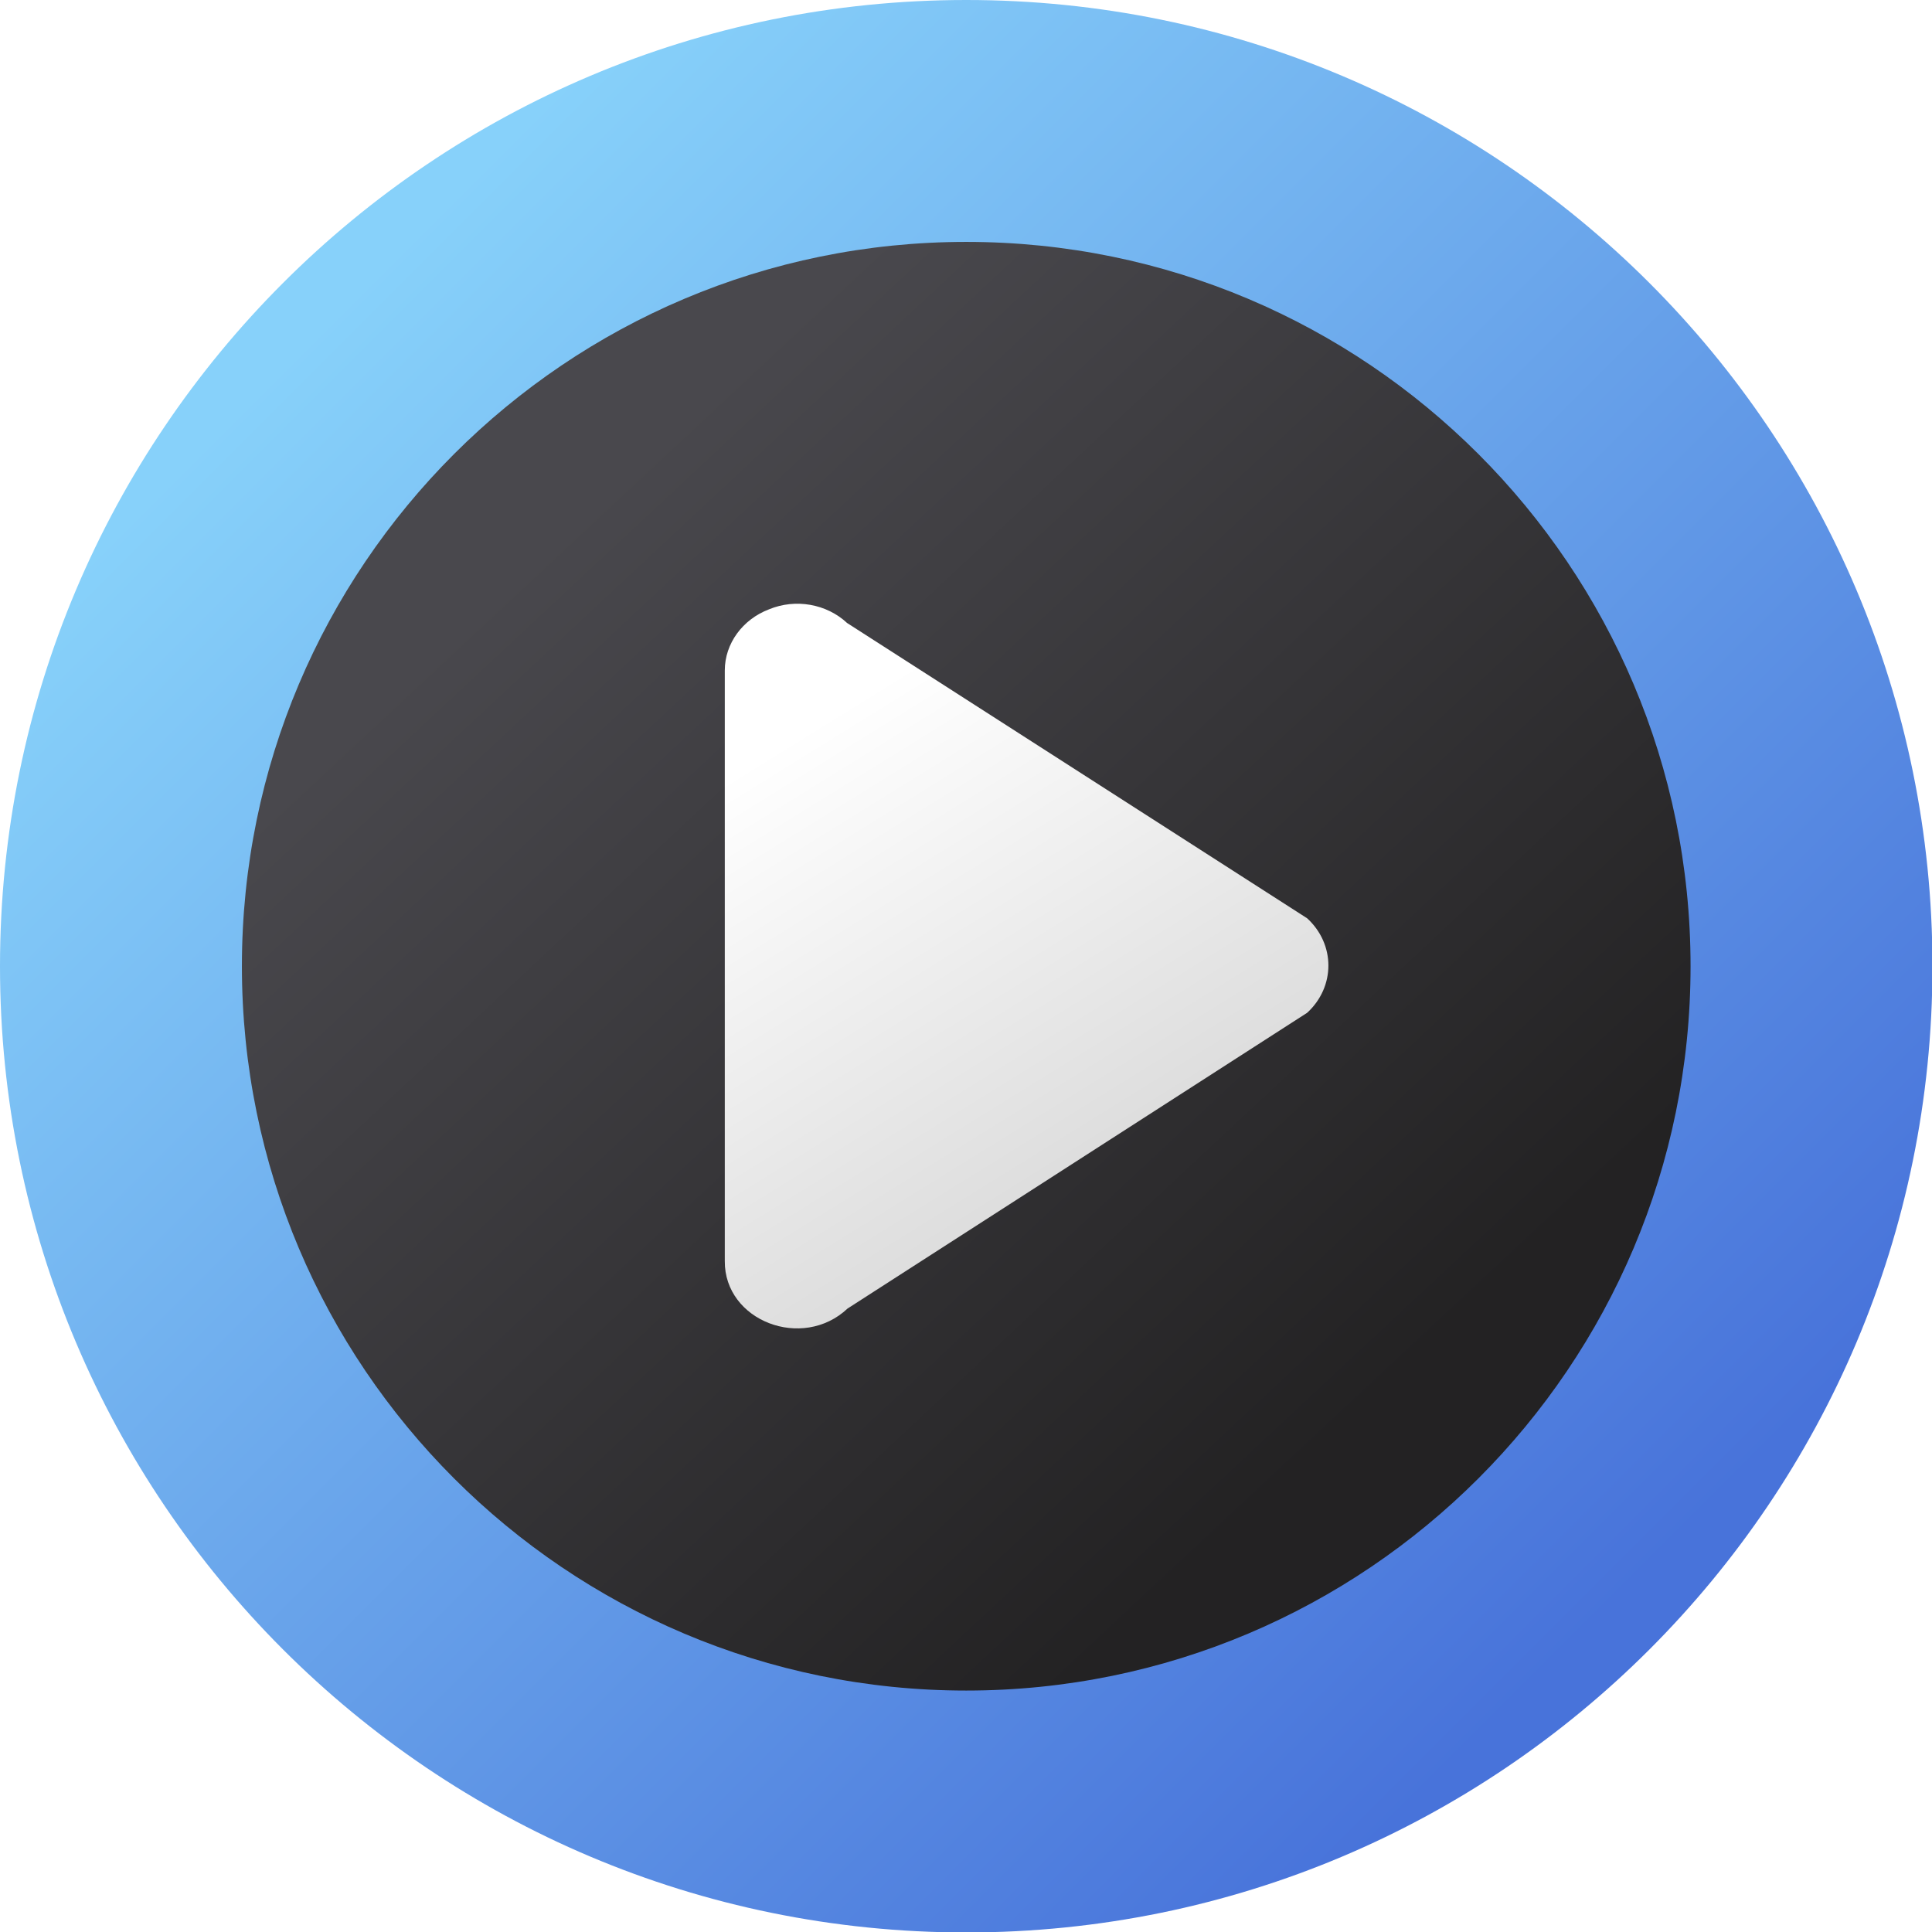
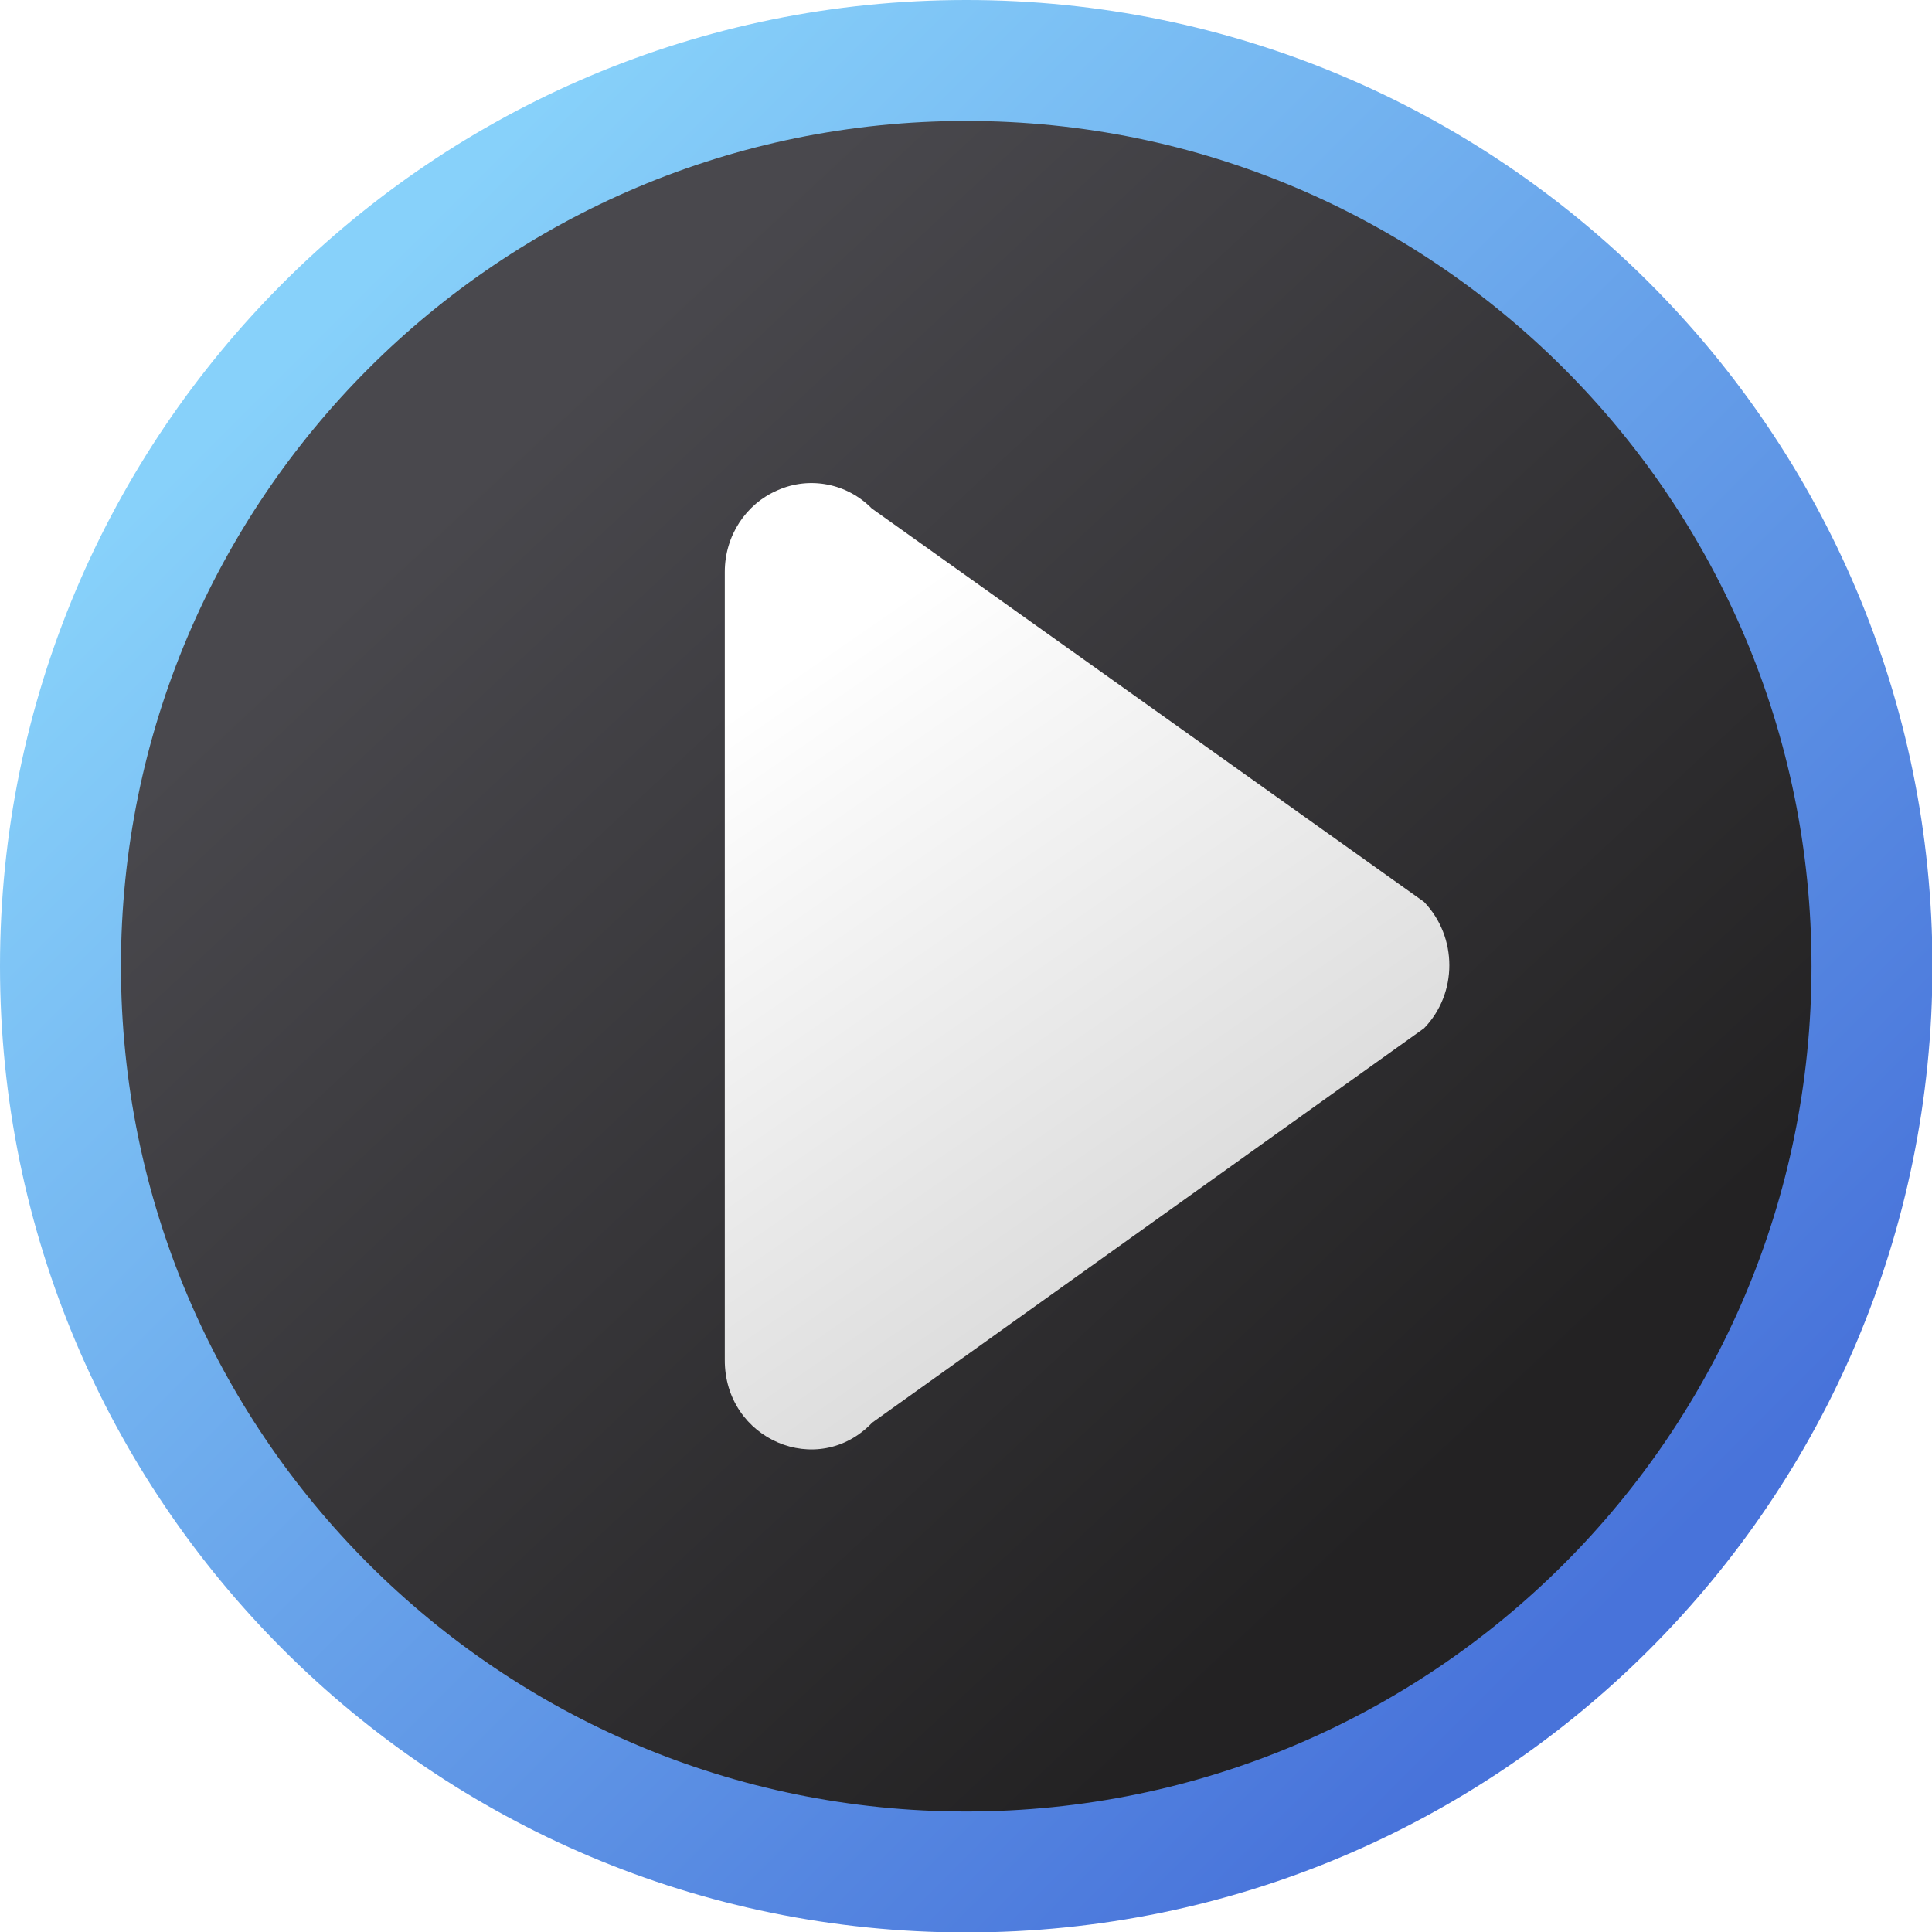
<svg xmlns="http://www.w3.org/2000/svg" xmlns:xlink="http://www.w3.org/1999/xlink" width="16" height="16" viewBox="0 0 4.233 4.233" version="1.1" id="svg5">
  <defs id="defs2">
    <linearGradient id="linearGradient3143">
      <stop style="stop-color:#d2d2d2;stop-opacity:1;" offset="0" id="stop3139" />
      <stop style="stop-color:#ffffff;stop-opacity:1" offset="1" id="stop3141" />
    </linearGradient>
-     <linearGradient xlink:href="#linearGradient3143" id="linearGradient1070" x1="5.854" y1="6.4" x2="4.796" y2="4.812" gradientUnits="userSpaceOnUse" gradientTransform="matrix(0.8333332,0,0,0.7770655,-2.40881,-2.033855)" />
-     <linearGradient xlink:href="#linearGradient1788" id="linearGradient1010" x1="11.906" y1="12.7" x2="4.498" y2="4.763" gradientUnits="userSpaceOnUse" gradientTransform="matrix(0.24,0,0,0.24,0.08466613,0.08466618)" />
+     <linearGradient xlink:href="#linearGradient3143" id="linearGradient1070" x1="5.854" y1="6.4" x2="4.796" y2="4.812" gradientUnits="userSpaceOnUse" gradientTransform="matrix(0.9999999,0,0,1.036087,-3.208073,-3.417362)" />
+     <linearGradient xlink:href="#linearGradient1788" id="linearGradient1010" x1="11.906" y1="12.7" x2="4.498" y2="4.763" gradientUnits="userSpaceOnUse" gradientTransform="matrix(0.28,0,0,0.28,-0.2540003,-0.2540002)" />
    <linearGradient id="linearGradient1788">
      <stop style="stop-color:#232223;stop-opacity:1;" offset="0" id="stop1784" />
      <stop style="stop-color:#49484d;stop-opacity:1" offset="1" id="stop1786" />
    </linearGradient>
    <linearGradient xlink:href="#linearGradient1130" id="linearGradient1495" x1="13.758" y1="13.758" x2="3.175" y2="3.175" gradientUnits="userSpaceOnUse" gradientTransform="matrix(0.2666667,0,0,0.2666667,-0.1411111,-0.1411111)" />
    <linearGradient id="linearGradient1130">
      <stop style="stop-color:#4873da;stop-opacity:1" offset="0" id="stop1126" />
      <stop style="stop-color:#87d1fa;stop-opacity:1" offset="1" id="stop1128" />
    </linearGradient>
  </defs>
  <circle style="fill:url(#linearGradient1495);fill-opacity:1;stroke-width:0.141;stroke-linecap:round;stroke-linejoin:round;stroke-dasharray:1.693, 0.141" id="path846" cx="2.117" cy="2.117" r="2.117" />
-   <circle style="fill:url(#linearGradient1010);fill-opacity:1;stroke-width:0.127;stroke-linecap:round;stroke-linejoin:round" id="path922" cx="2.117" cy="2.117" r="1.587" />
-   <path style="color:#000000;fill:url(#linearGradient1070);fill-opacity:1;stroke:none;stroke-width:1.146;stroke-linecap:round;stroke-linejoin:round;-inkscape-stroke:none" d="m 1.685,1.335 c -0.058,0.022 -0.097,0.075 -0.097,0.134 v 1.294 c -9.649e-4,0.131 0.17,0.197 0.269,0.104 L 2.864,2.219 c 0.062,-0.057 0.062,-0.15 0,-0.207 L 1.856,1.365 C 1.811,1.323 1.743,1.311 1.685,1.335 Z" id="path2850" />
+   <circle style="fill:url(#linearGradient1010);fill-opacity:1;stroke-width:0.148;stroke-linecap:round;stroke-linejoin:round" id="path922" cx="2.117" cy="2.117" r="1.852" />
+   <path style="color:#000000;fill:url(#linearGradient1070);fill-opacity:1;stroke:none;stroke-width:1.449;stroke-linecap:round;stroke-linejoin:round;-inkscape-stroke:none" d="M 1.704,1.074 C 1.634,1.104 1.588,1.174 1.588,1.253 v 1.726 c -0.001,0.175 0.204,0.263 0.323,0.138 L 3.12,2.253 c 0.074,-0.076 0.074,-0.2 0,-0.277 L 1.91,1.114 C 1.856,1.059 1.774,1.043 1.704,1.074 Z" id="path2850" />
</svg>
